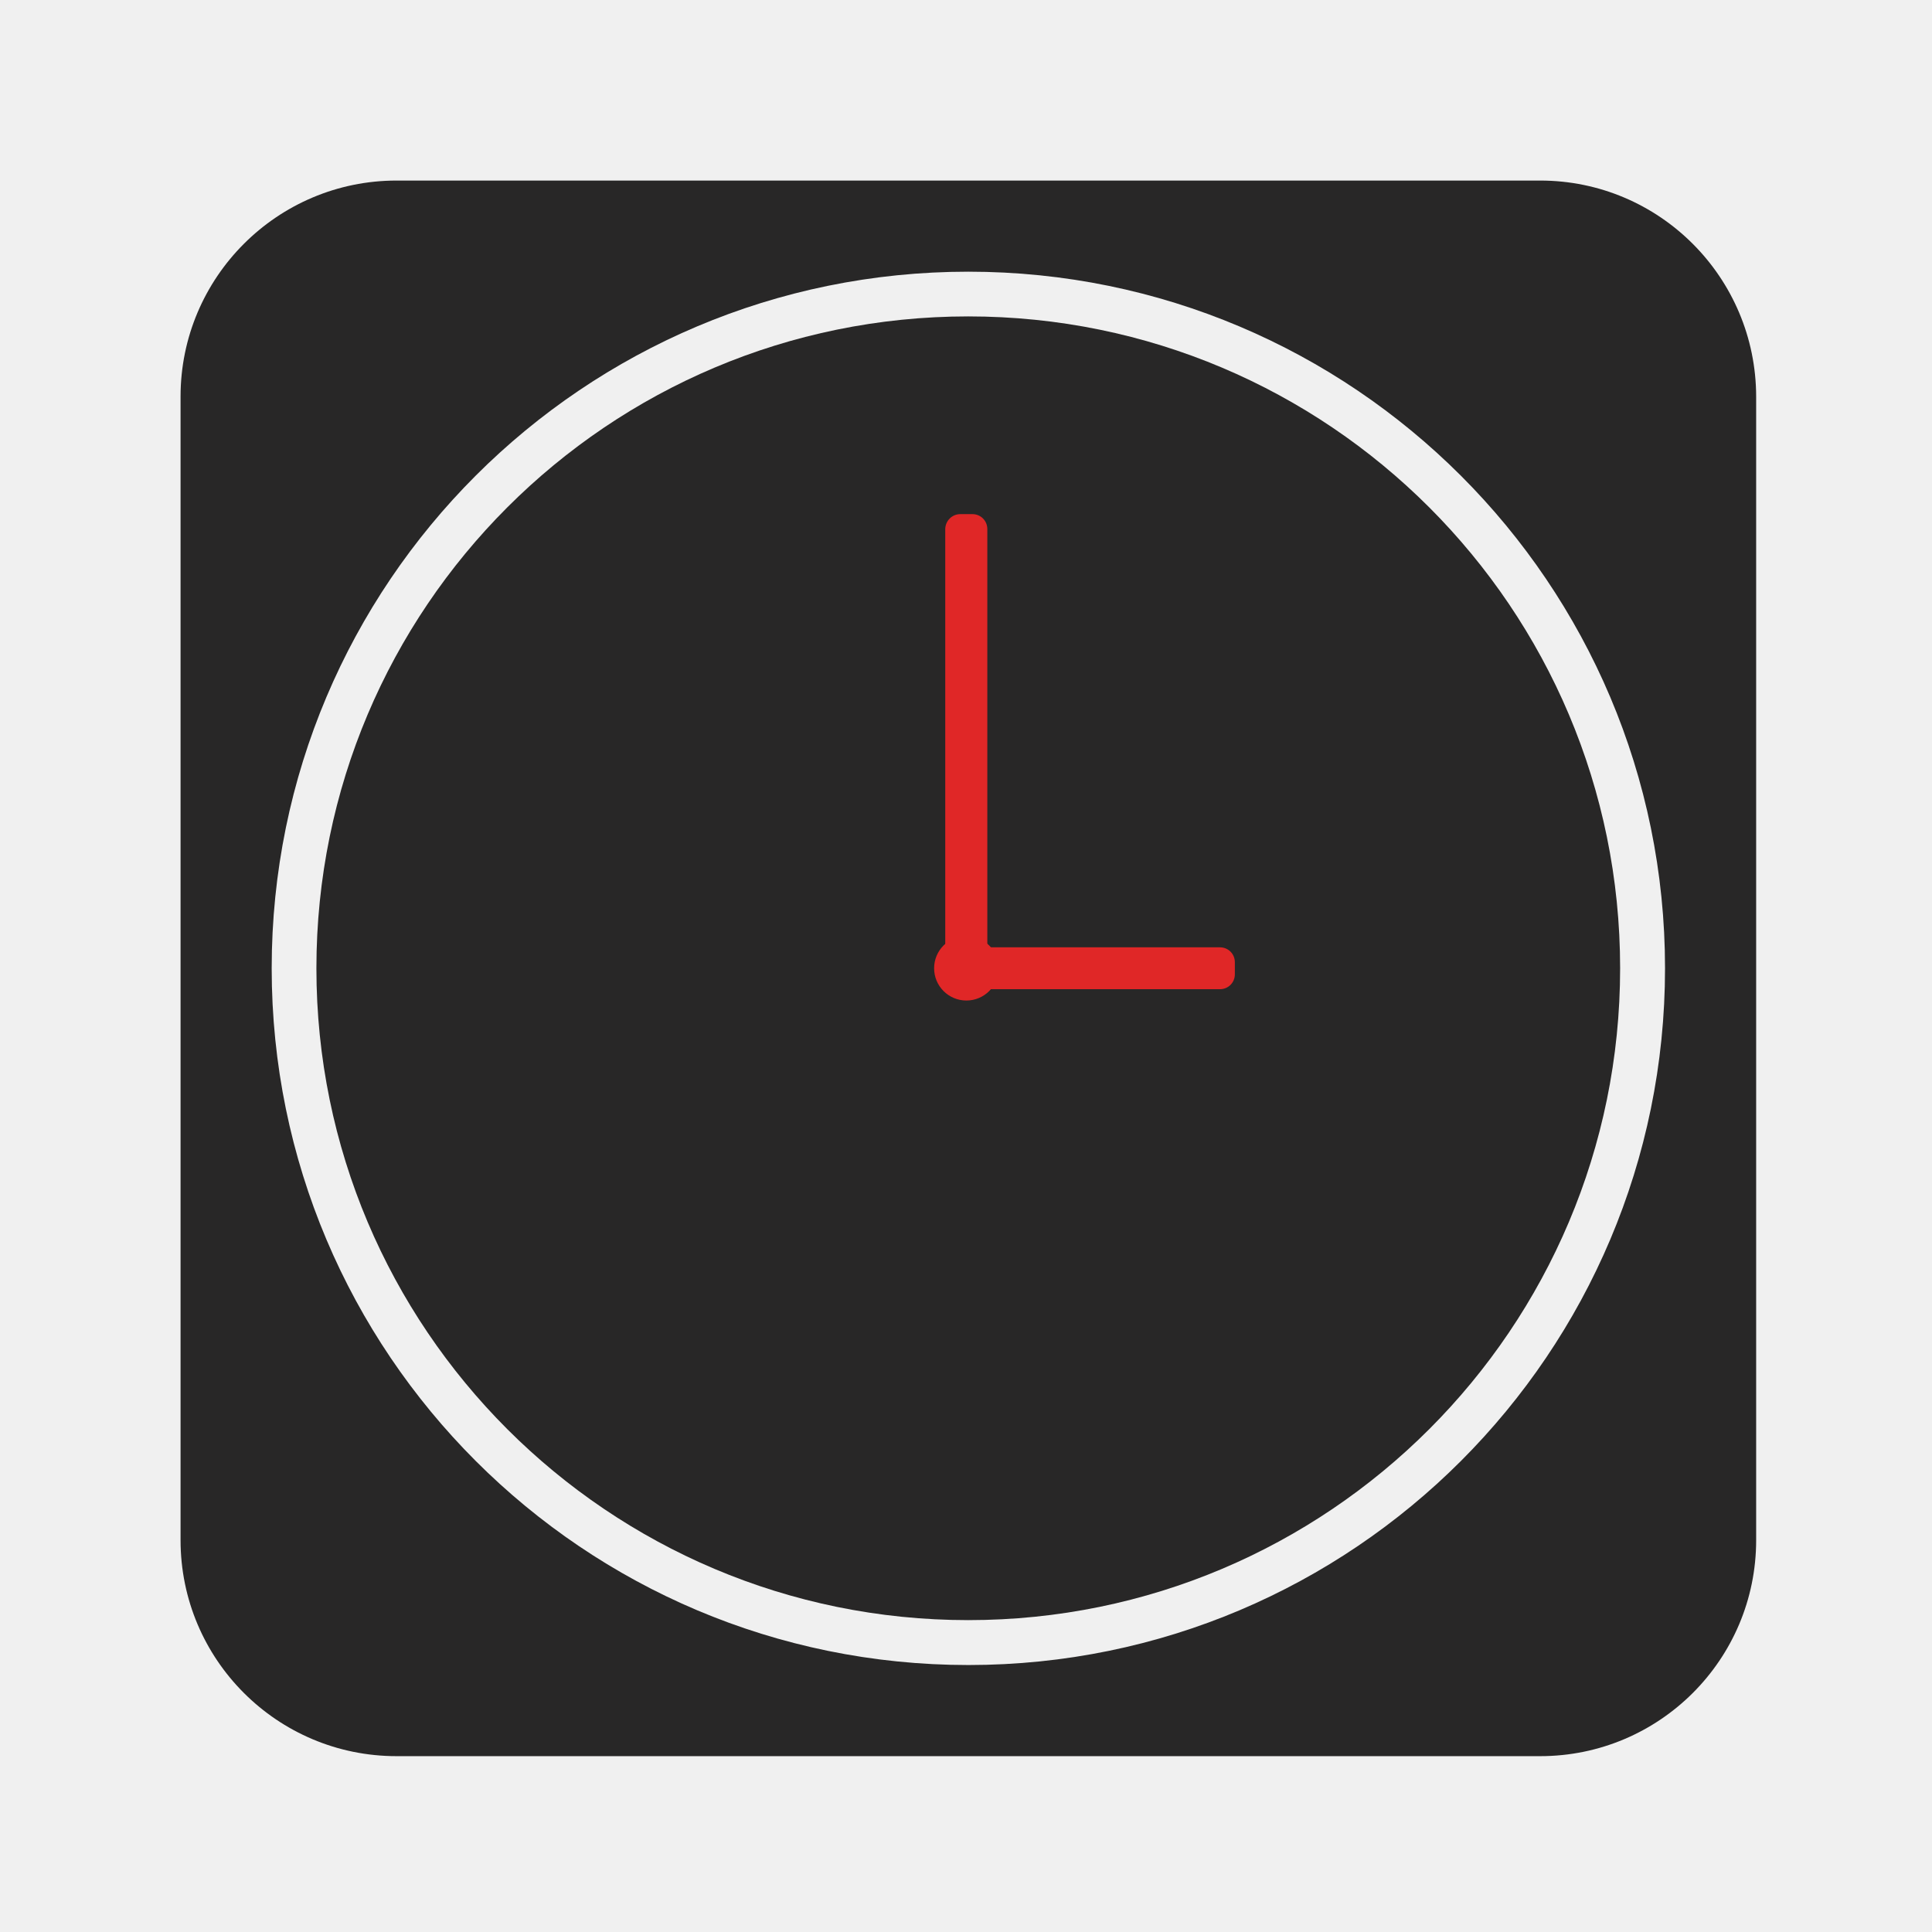
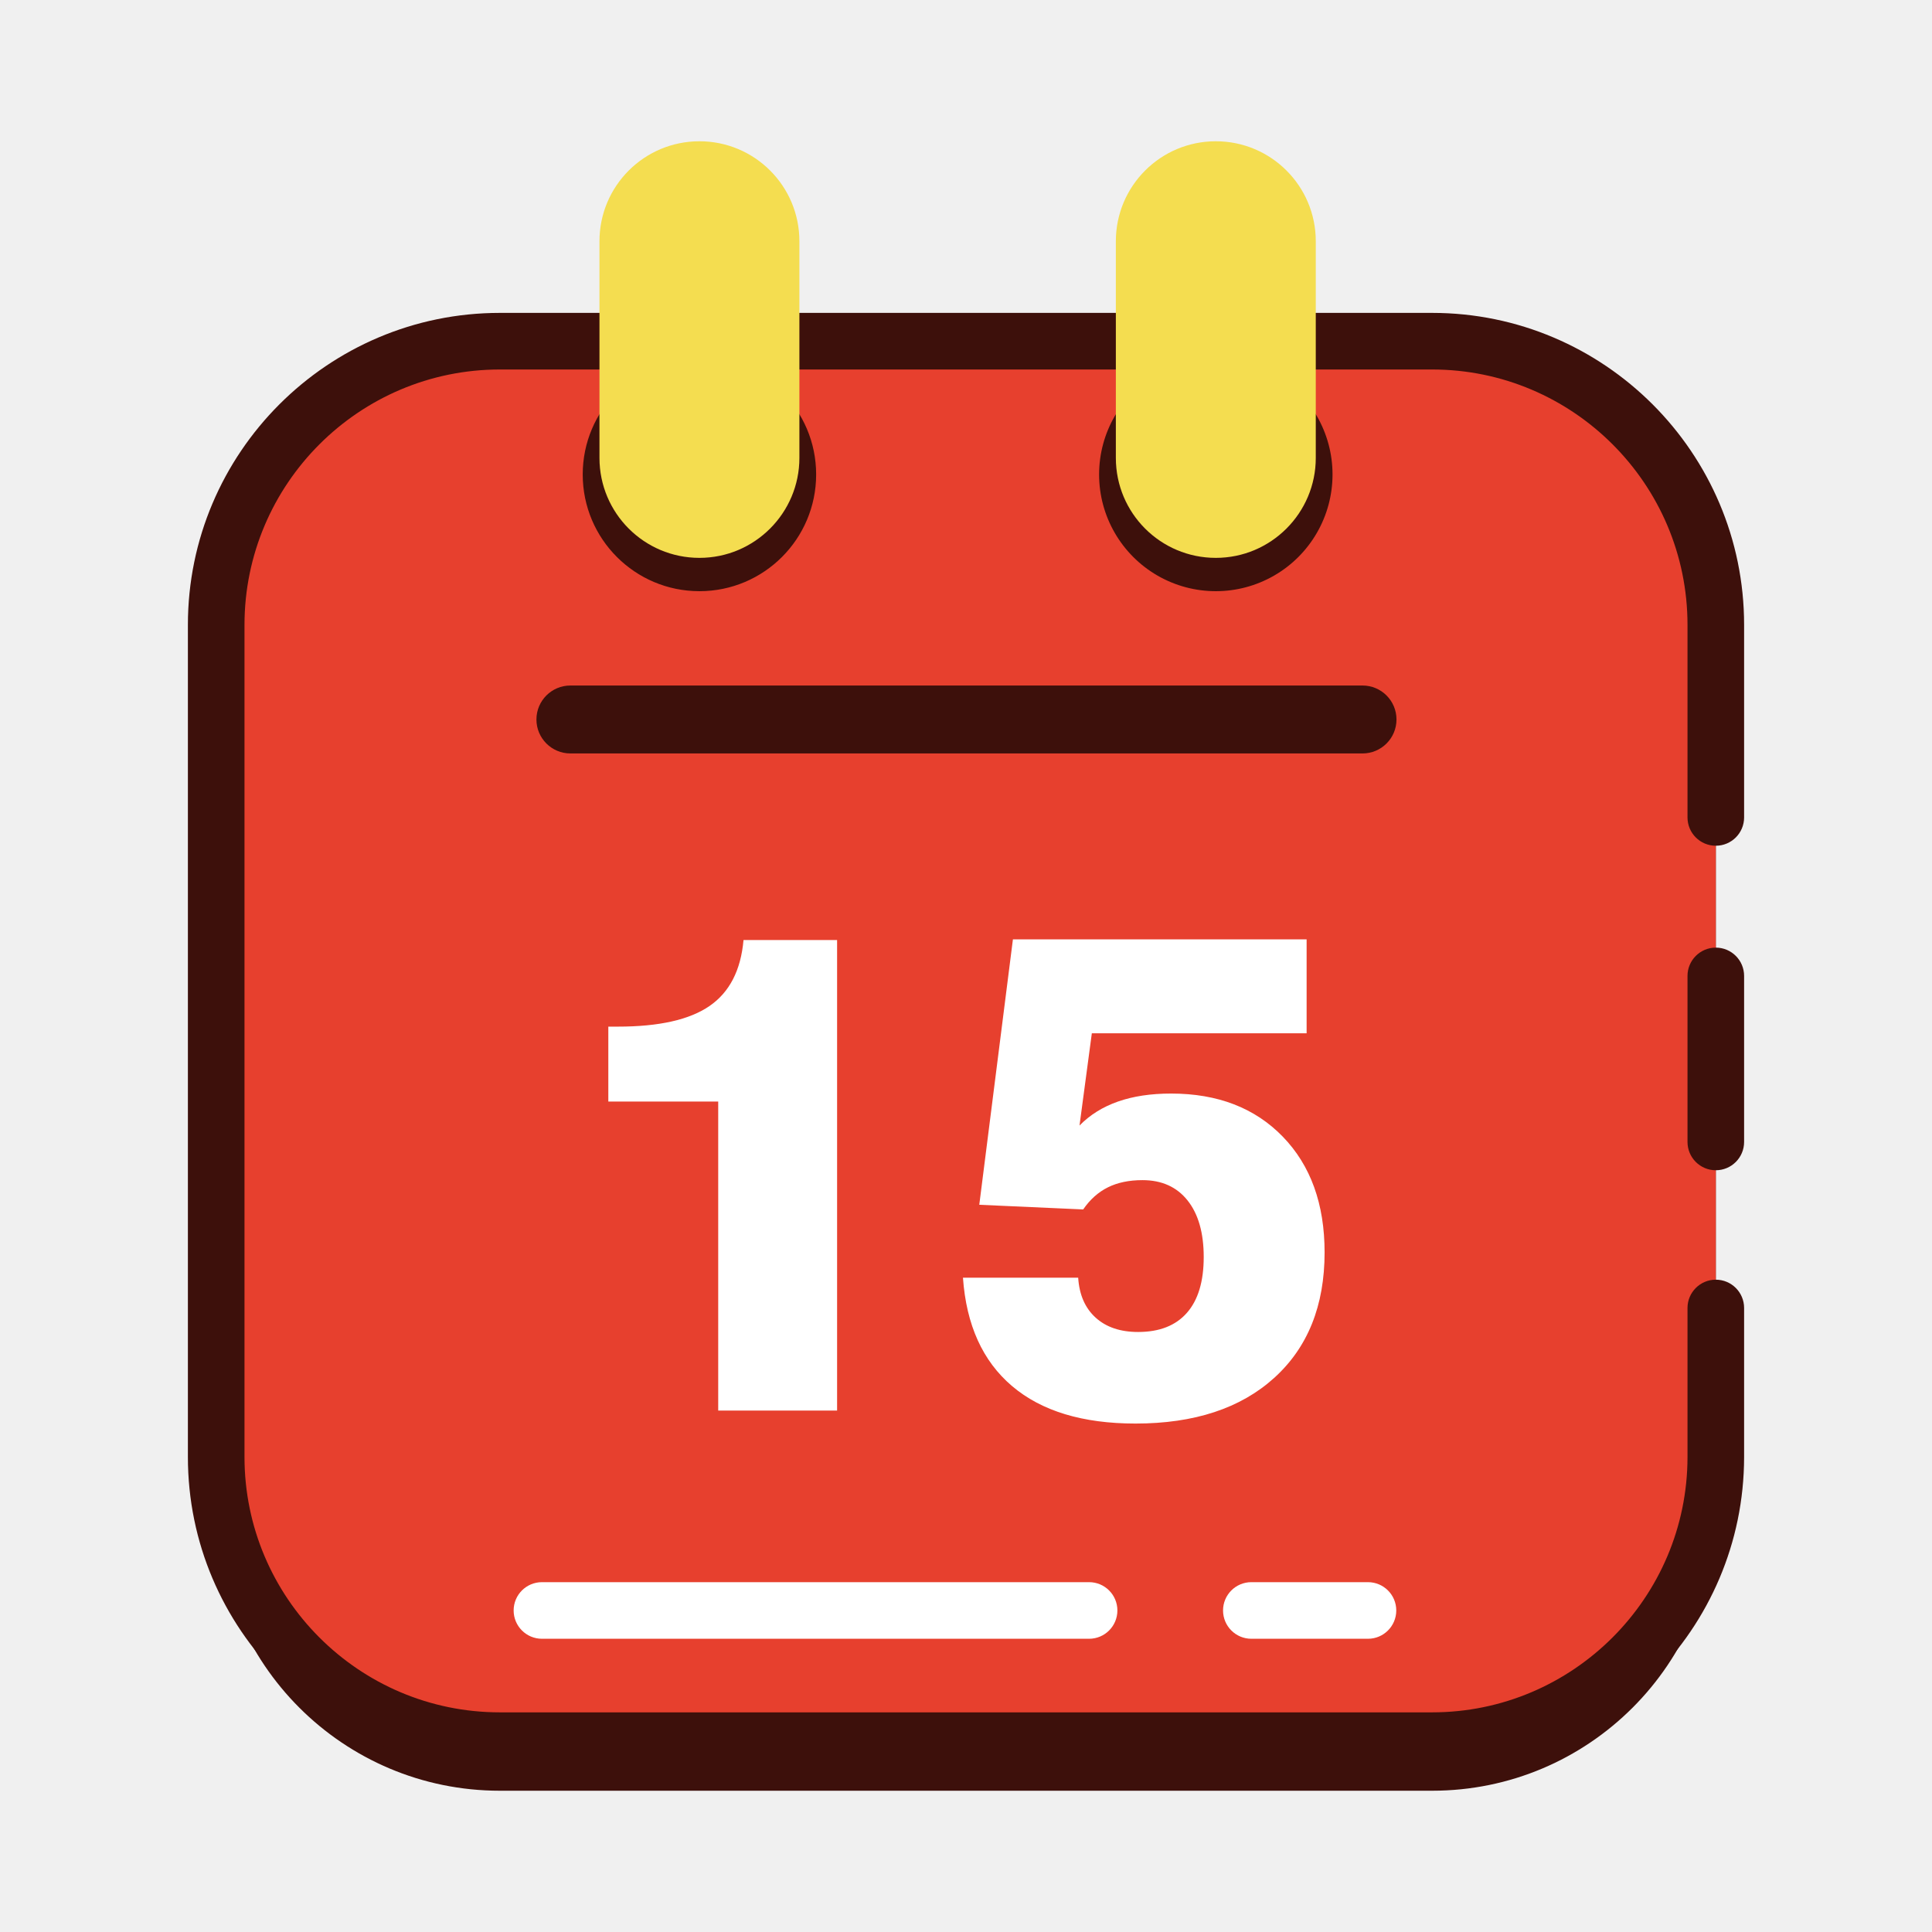
- <svg xmlns="http://www.w3.org/2000/svg" t="1651582818357" class="icon" viewBox="0 0 1024 1024" version="1.1" p-id="36344" width="200" height="200">
-   <path d="M816.3 95.7H210.2C147 95.7 95.7 147 95.7 210.2v606.1c0 63.2 51.2 114.5 114.5 114.5h606.1c63.2 0 114.5-51.2 114.5-114.5V210.2c-0.1-63.2-51.3-114.5-114.5-114.5z m-303 786.8c-204 0-369.3-165.3-369.3-369.3S309.3 144 513.2 144s369.3 165.3 369.3 369.2-165.3 369.3-369.2 369.3z" fill="#282727" p-id="36345" />
-   <path d="M513.2 513.2m-345.5 0a345.5 345.5 0 1 0 691 0 345.5 345.5 0 1 0-691 0Z" fill="#282727" p-id="36346" />
-   <path d="M509 272.5h6.4c4.4 0 7.9 3.5 7.9 7.9V517H501V280.4c0.1-4.4 3.6-7.9 8-7.9z" fill="#E02727" p-id="36347" />
-   <path d="M654.5 510v6.4c0 4.4-3.5 7.9-7.9 7.9h-145c-0.3 0-0.5-0.2-0.5-0.5v-21.2c0-0.3 0.2-0.5 0.5-0.5h145c4.4 0 7.9 3.5 7.9 7.9z" fill="#E02727" p-id="36348" />
-   <path d="M512.2 513.2m-17.1 0a17.1 17.1 0 1 0 34.2 0 17.1 17.1 0 1 0-34.2 0Z" fill="#E02727" p-id="36349" />
+ <svg xmlns="http://www.w3.org/2000/svg" t="1655954150838" class="icon" viewBox="0 0 1024 1024" version="1.1" p-id="19581" width="200" height="200">
+   <path d="M759.051 949.125H264.948c-83.037 0-150.36-67.324-150.36-150.36V357.64c0-83.032 67.324-150.36 150.36-150.36h494.103c83.037 0 150.362 67.329 150.362 150.36v441.125c-0.095 83.036-67.325 150.36-150.362 150.36z m0 0" fill="#3D100B" p-id="19582" />
+   <path d="M909.413 693.257v79.066c-0.095 82.937-67.325 150.26-150.362 150.26H264.948c-83.037 0-150.36-67.324-150.36-150.355v-441.03c0-83.037 67.324-150.36 150.36-150.36h494.103c83.037 0 150.362 67.324 150.362 150.36v102.059m0 84v87.999M759.051 922.583" fill="#E7402E" p-id="19583" />
+   <path d="M759.051 937.583H264.948c-91.18 0-165.36-74.178-165.36-165.355v-441.03c0-91.18 74.18-165.36 165.36-165.36h494.103c91.181 0 165.362 74.18 165.362 165.36v102.059c0 8.284-6.716 15-15 15-8.284 0-15-6.716-15-15V331.198c0-74.638-60.723-135.36-135.362-135.36H264.948c-74.638 0-135.36 60.723-135.36 135.36v441.03c0 74.635 60.722 135.355 135.36 135.355h494.103c74.553 0 135.276-60.685 135.362-135.277v-79.049c0-8.284 6.716-15 15-15 8.284 0 15 6.716 15 15v79.066c-0.105 91.132-74.286 165.26-165.362 165.26z m150.362-317.326c-8.284 0-15-6.716-15-15v-88c0-8.284 6.716-15 15-15 8.284 0 15 6.716 15 15v88c0 8.284-6.716 15-15 15z" fill="#3D100B" p-id="19584" />
+   <path d="M725.049 868.579h-61.807c-8.284 0-15-6.716-15-15s6.716-15 15-15h61.807c8.284 0 15 6.716 15 15s-6.716 15-15 15z m-147.807 0h-290c-8.284 0-15-6.716-15-15s6.716-15 15-15h290c8.284 0 15 6.716 15 15s-6.716 15-15 15z" fill="#FFFFFF" p-id="19585" />
+   <path d="M308.855 251.482c0 34.165 27.695 61.86 61.86 61.86s61.86-27.695 61.86-61.86-27.695-61.865-61.86-61.865-61.86 27.7-61.86 61.865z m0 0M582.545 251.482a61.873 61.873 0 0 0 30.929 53.575 61.88 61.88 0 0 0 61.865 0 61.865 61.865 0 0 0 0-107.15 61.875 61.875 0 0 0-61.865 0 61.867 61.867 0 0 0-30.929 53.575z m0 0" fill="#3D100B" p-id="19586" />
+   <path d="M370.715 295.68c-29.272 0-52.983-23.706-52.983-52.978V127.858c0-29.272 23.711-52.983 52.983-52.983s52.983 23.711 52.983 52.983v114.844c0 29.172-23.711 52.978-52.983 52.978z m0 0M644.404 295.68c-29.272 0-52.978-23.706-52.978-52.978V127.858c0-29.272 23.706-52.983 52.978-52.983s52.984 23.711 52.984 52.983v114.844c0 29.172-23.713 52.978-52.984 52.978z m0 0" fill="#F4DD50" p-id="19587" />
+   <path d="M380.667 747.631V583.843h-58.243v-39.711h5.118c21.767 0 37.946-3.646 48.536-10.943 10.589-7.294 16.59-18.943 18.002-34.946h49.595v249.388h-63.008zM519.039 638.557l17.826-140.667h155.669v49.772h-113.84l-6.53 48.889c5.529-5.648 12.324-9.884 20.385-12.708 8.058-2.824 17.443-4.236 28.151-4.236 24.71 0 44.447 7.62 59.214 22.856 14.765 15.24 22.15 35.682 22.15 61.332 0 28.239-8.913 50.42-26.739 66.539-17.826 16.122-42.331 24.18-73.51 24.18-28.005 0-49.802-6.619-65.391-19.856-15.592-13.237-24.268-32.387-26.033-57.449h61.067c0.587 9.062 3.676 16.122 9.266 21.179 5.587 5.061 13.088 7.59 22.503 7.59 11.295 0 19.914-3.381 25.857-10.148 5.94-6.765 8.913-16.618 8.913-29.563 0-12.823-2.854-22.826-8.56-30.004-5.709-7.176-13.678-10.767-23.915-10.767-7.06 0-13.149 1.266-18.268 3.795-5.118 2.532-9.503 6.442-13.149 11.737l-55.066-2.471z" fill="#FFFFFF" p-id="19588" />
+   <path d="M740.166 381.34c0 9.942-8.06 18.002-18.002 18.002h-419.84c-9.942 0-18.002-8.06-18.002-18.002 0-9.942 8.06-18.002 18.002-18.002h419.84c9.942 0 18.002 8.059 18.002 18.002z" fill="#3D100B" p-id="19589" />
</svg>
